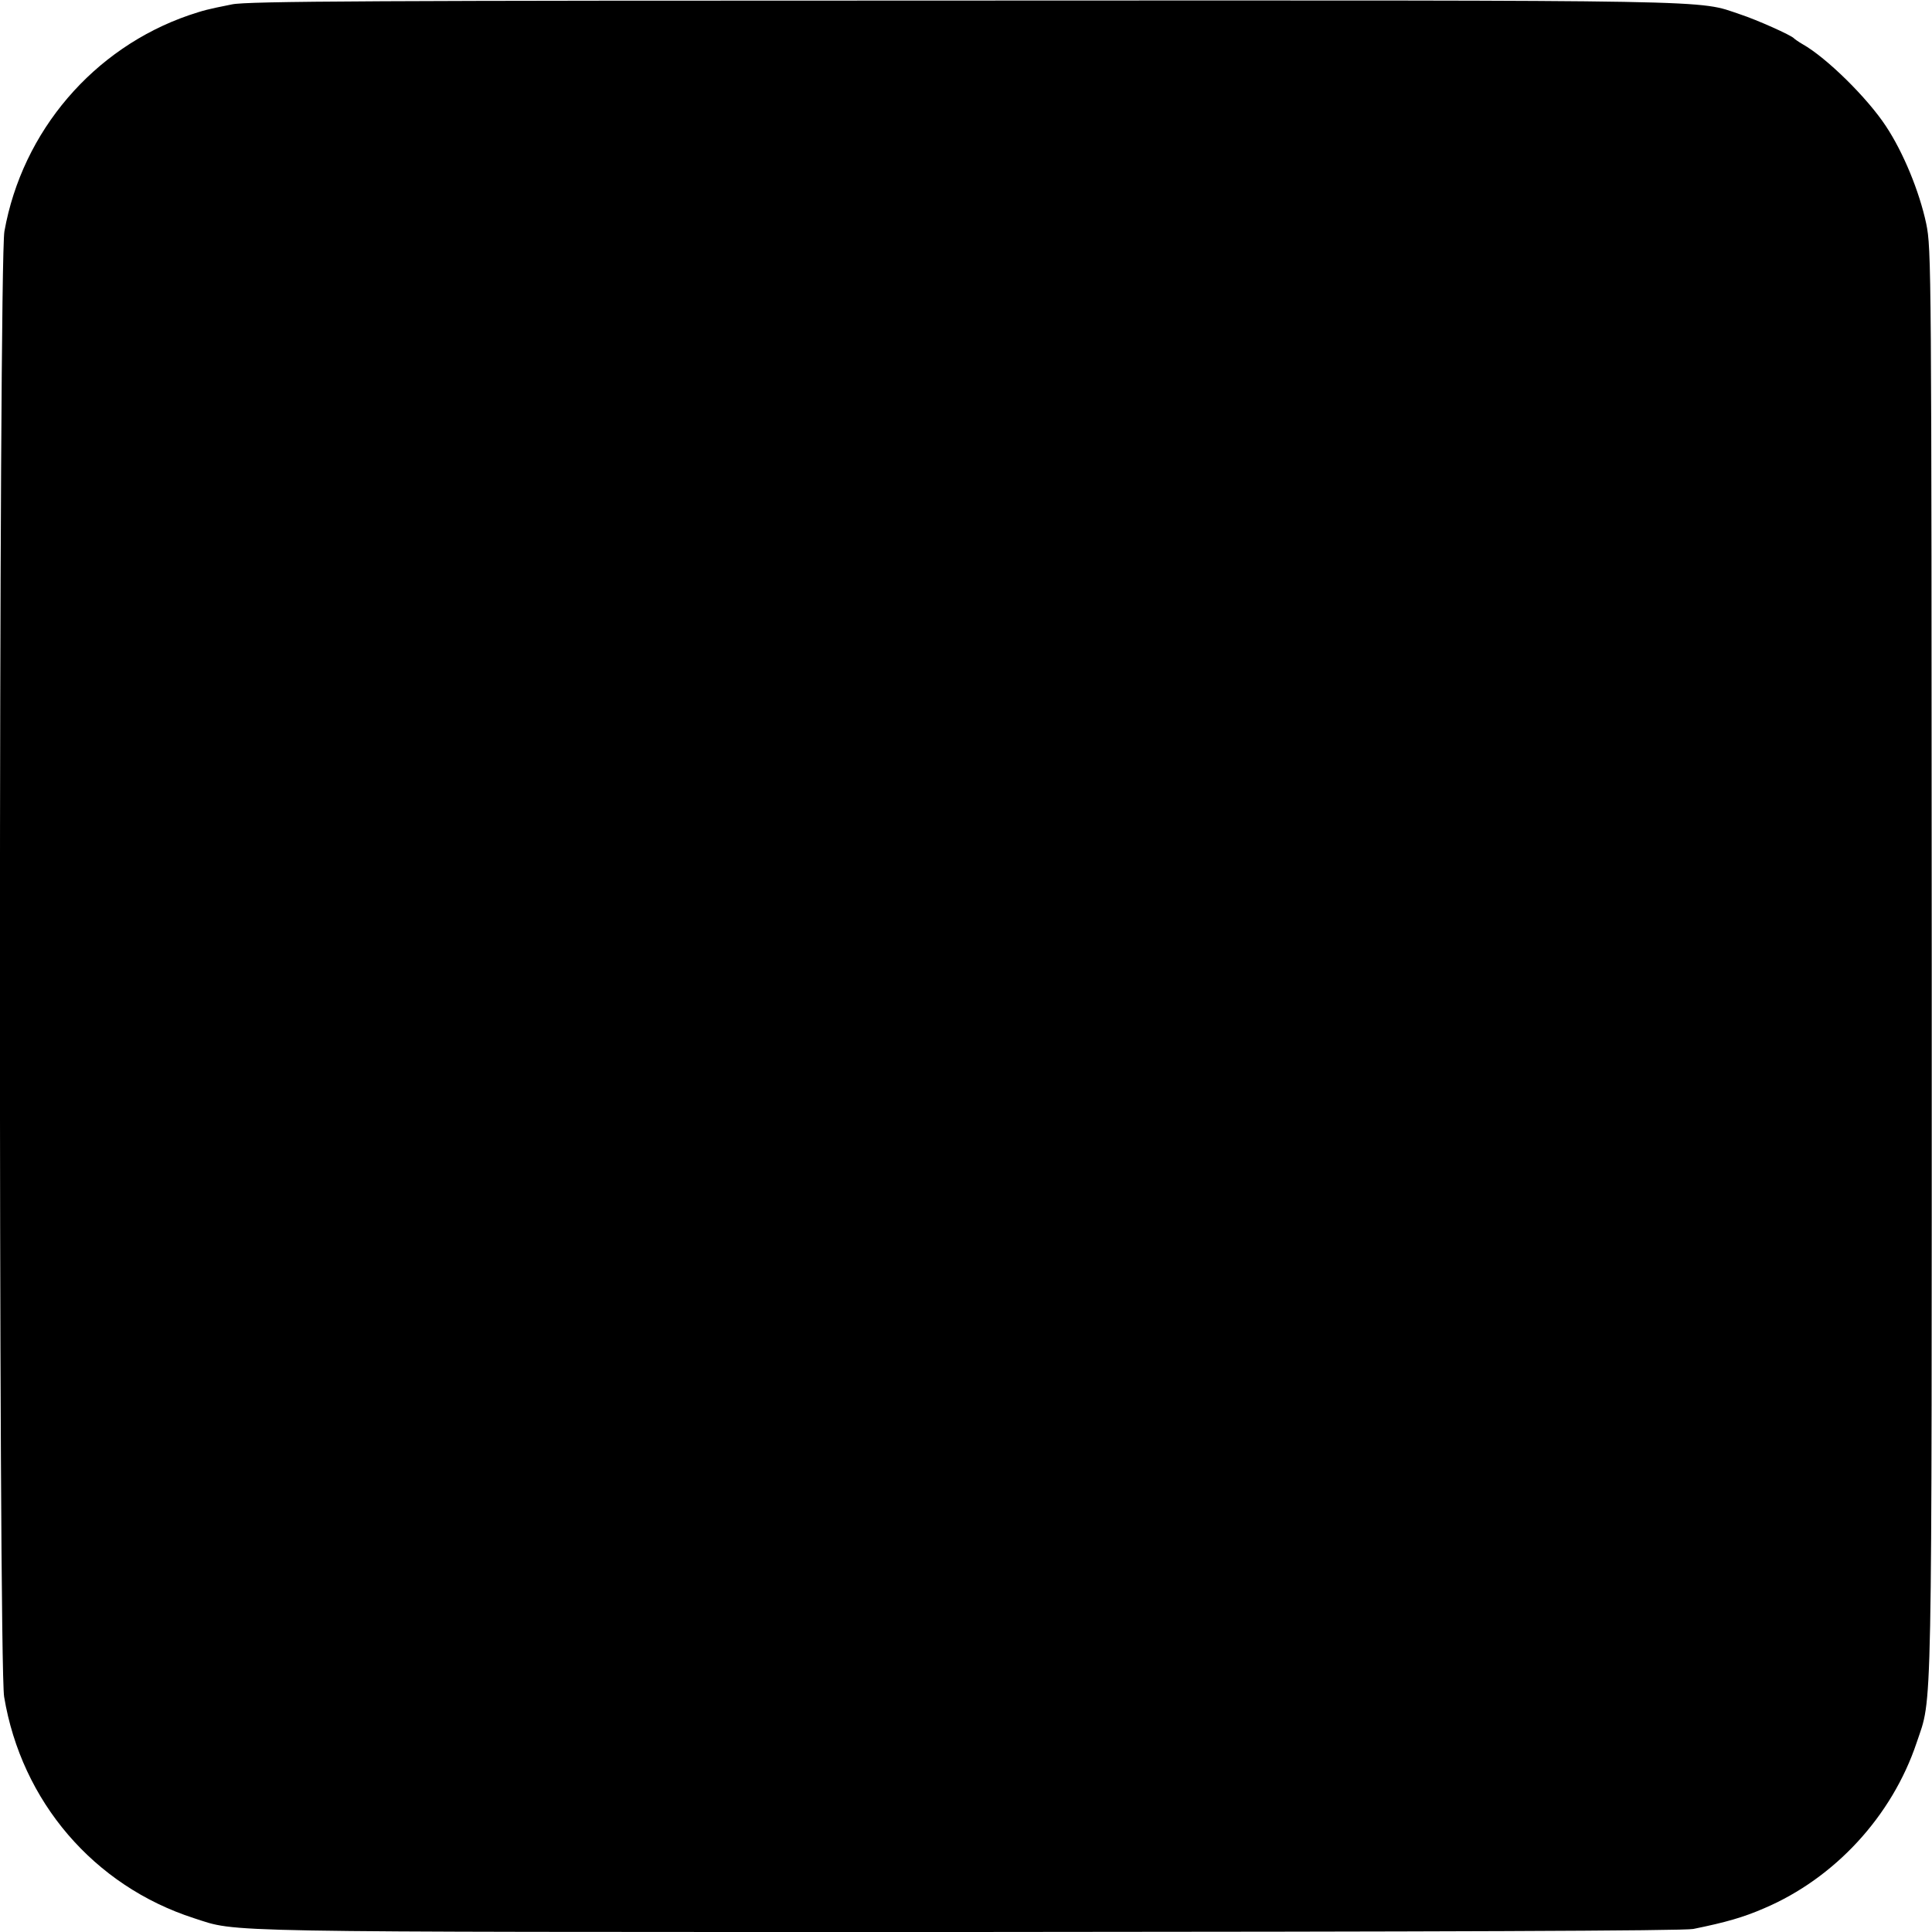
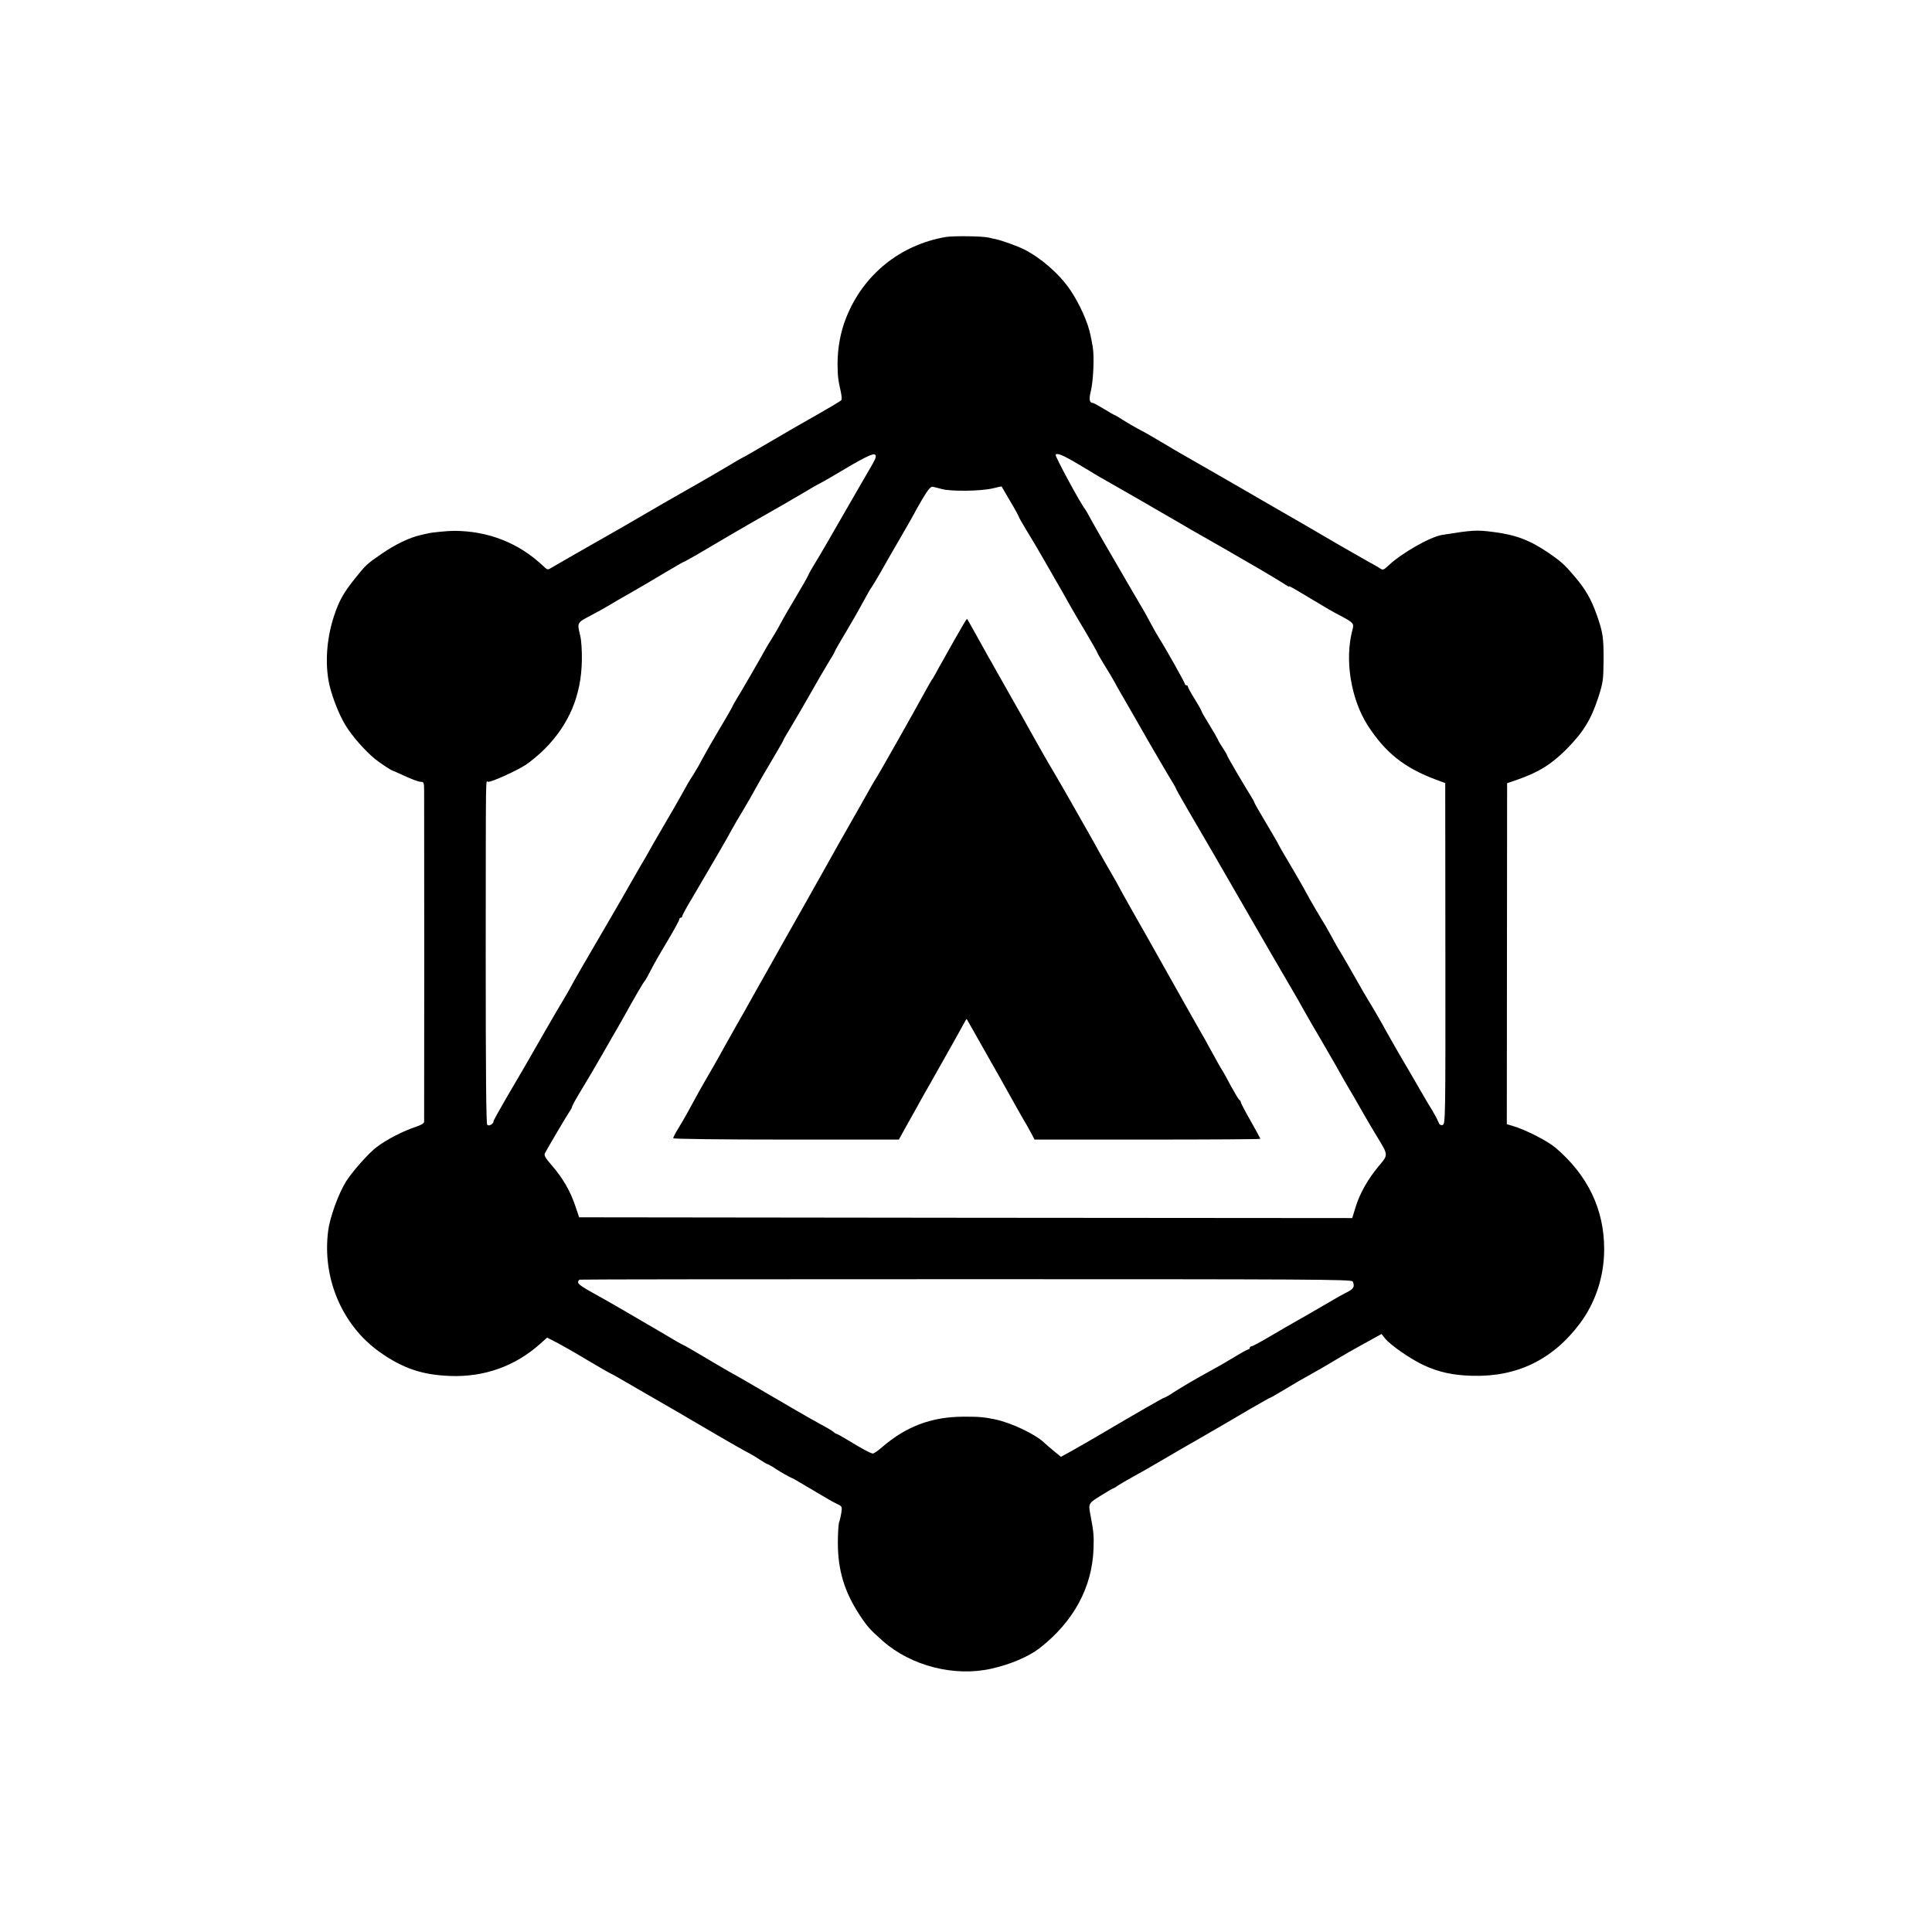
- <svg xmlns="http://www.w3.org/2000/svg" version="1.0" width="700pt" height="700pt" viewBox="0 0 700 700" preserveAspectRatio="xMidYMid meet">
-   <g transform="translate(0,700) scale(0.1,-0.1)" fill="#000000" stroke="none">
-     <path d="M840 6984 c-95 -19 -100 -21 -155 -39 -346 -119 -604 -420 -669 -783 -21 -114 -22 -5186 -1 -5310 63 -379 325 -685 688 -802 162 -52 32 -50 2807 -50 1704 1 2592 4 2625 11 118 24 181 42 257 75 256 109 463 334 552 599 58 174 55 15 55 2825 -1 2538 -1 2587 -20 2680 -25 117 -83 258 -146 353 -67 102 -215 248 -302 297 -14 8 -28 18 -31 21 -9 11 -134 67 -195 87 -158 53 -25 51 -2815 50 -2129 0 -2596 -2 -2650 -14z" />
+ <svg xmlns="http://www.w3.org/2000/svg" version="1.0" width="1280pt" height="1280pt" viewBox="0 0 1280 1280" preserveAspectRatio="xMidYMid meet">
+   <g transform="translate(0,1280) scale(0.1,-0.1)" fill="#000000" stroke="none">
+     <path d="M6267 11230 c-304 -52 -548 -250 -661 -535 -37 -92 -57 -200 -57 -305 1 -84 3 -103 22 -188 5 -24 7 -47 4 -52 -5 -7 -61 -41 -306 -180 -43 -25 -136 -79 -206 -120 -70 -41 -132 -77 -138 -79 -5 -2 -53 -29 -105 -61 -52 -31 -147 -86 -210 -122 -135 -76 -214 -122 -405 -233 -77 -45 -164 -95 -193 -111 -53 -30 -304 -173 -356 -204 -27 -17 -29 -17 -56 9 -161 153 -363 233 -590 234 -43 0 -151 -10 -180 -18 -3 -1 -21 -5 -40 -9 -76 -17 -170 -62 -260 -124 -102 -70 -106 -74 -184 -172 -69 -87 -99 -139 -131 -235 -47 -139 -61 -292 -40 -425 13 -87 67 -229 115 -307 45 -72 127 -166 193 -220 27 -23 108 -77 117 -78 3 -1 25 -10 50 -22 80 -37 122 -53 141 -53 17 0 19 -8 19 -62 1 -78 1 -2167 0 -2189 0 -11 -18 -22 -51 -33 -89 -30 -192 -82 -264 -136 -51 -38 -161 -162 -202 -227 -51 -82 -108 -239 -119 -329 -40 -314 93 -625 342 -802 152 -107 279 -151 464 -158 227 -9 433 64 600 214 l45 40 60 -31 c33 -17 127 -70 208 -119 82 -48 150 -88 153 -88 3 0 75 -41 162 -92 86 -50 211 -122 277 -160 66 -39 185 -108 265 -155 80 -47 166 -96 191 -109 26 -13 67 -37 92 -54 25 -16 48 -30 51 -30 4 0 33 -16 64 -37 31 -20 71 -42 87 -50 17 -7 48 -24 70 -38 22 -13 69 -41 105 -62 36 -21 74 -44 85 -50 11 -7 35 -19 53 -28 31 -15 32 -17 26 -58 -4 -23 -10 -52 -15 -63 -4 -12 -8 -73 -8 -135 0 -181 43 -324 143 -477 51 -78 70 -99 156 -175 188 -165 475 -238 720 -182 125 28 246 80 317 135 226 176 349 403 358 660 3 88 0 114 -20 220 -15 79 -16 79 68 131 43 27 81 49 84 49 3 0 17 8 31 19 15 10 61 36 102 59 41 22 123 69 182 104 59 35 182 106 273 158 90 52 228 132 305 178 78 45 143 82 146 82 3 0 40 21 81 46 84 51 114 68 223 129 41 23 104 60 140 82 36 22 116 68 179 102 l114 63 22 -28 c34 -44 173 -140 260 -180 98 -45 193 -66 321 -69 295 -8 531 107 710 345 104 138 162 313 162 492 1 264 -108 491 -321 673 -54 46 -199 120 -283 145 l-41 12 1 1130 1 1129 67 23 c143 50 223 100 324 200 114 115 165 197 215 351 29 92 32 111 33 235 1 155 -4 190 -45 306 -36 102 -74 169 -142 249 -70 83 -91 103 -179 163 -121 83 -219 120 -368 138 -110 14 -134 12 -336 -20 -79 -13 -269 -121 -354 -202 -32 -30 -38 -32 -55 -21 -11 8 -49 30 -85 49 -36 20 -118 67 -182 104 -139 82 -371 216 -483 280 -44 25 -93 54 -110 64 -94 54 -380 219 -435 250 -36 20 -103 60 -150 88 -47 28 -112 66 -145 83 -33 17 -84 47 -113 65 -29 19 -54 34 -57 34 -3 0 -34 18 -70 40 -36 22 -69 40 -73 40 -24 0 -29 23 -15 78 17 71 24 234 12 298 -5 27 -11 60 -14 72 -15 81 -72 209 -135 302 -72 105 -191 210 -306 268 -41 21 -152 61 -189 68 -11 2 -31 6 -45 10 -43 10 -233 12 -283 4z m-486 -1504 c-16 -28 -61 -105 -99 -171 -188 -328 -267 -463 -290 -499 -13 -22 -30 -51 -36 -65 -6 -14 -42 -78 -80 -141 -38 -63 -85 -144 -104 -180 -19 -36 -47 -83 -61 -105 -14 -22 -31 -50 -38 -63 -22 -41 -167 -293 -191 -330 -12 -20 -28 -48 -34 -62 -7 -14 -45 -80 -85 -146 -40 -67 -87 -150 -106 -185 -18 -35 -46 -84 -62 -109 -29 -44 -46 -74 -94 -161 -13 -24 -52 -91 -86 -149 -34 -58 -73 -125 -87 -150 -34 -61 -60 -107 -92 -160 -14 -25 -42 -74 -63 -110 -20 -36 -75 -131 -122 -212 -193 -330 -247 -424 -267 -462 -12 -23 -35 -63 -52 -91 -17 -27 -71 -120 -120 -205 -49 -85 -108 -189 -132 -230 -24 -41 -81 -139 -127 -217 -45 -78 -83 -146 -83 -151 0 -18 -30 -36 -42 -24 -7 7 -10 337 -10 1114 1 1294 -1 1158 16 1158 27 0 186 72 248 112 35 23 92 71 128 107 161 163 241 354 245 585 1 64 -3 133 -11 165 -21 86 -21 85 64 130 42 22 98 53 123 68 26 16 93 55 150 87 57 33 159 92 226 133 67 40 125 73 128 73 3 0 73 39 155 88 220 130 346 202 426 247 40 22 125 72 190 110 65 39 123 72 129 74 5 2 47 26 93 53 188 113 256 147 269 136 10 -8 7 -21 -16 -62z m1369 -5 c41 -24 86 -51 100 -60 14 -9 57 -34 97 -56 61 -34 301 -173 491 -283 31 -19 77 -45 102 -59 25 -14 104 -59 175 -100 72 -42 177 -103 235 -136 58 -34 124 -74 148 -89 23 -16 42 -27 42 -24 0 6 19 -5 134 -74 116 -70 152 -91 206 -119 88 -47 91 -51 81 -91 -54 -199 -12 -460 101 -637 117 -180 241 -279 448 -357 l65 -24 1 -1130 c1 -1101 0 -1131 -18 -1135 -14 -4 -22 2 -29 21 -6 15 -23 47 -38 72 -16 25 -53 88 -83 140 -30 52 -90 156 -134 230 -43 74 -85 149 -94 165 -20 38 -82 145 -120 207 -16 26 -43 73 -61 105 -29 52 -108 189 -134 231 -6 9 -25 44 -43 77 -18 33 -37 67 -42 75 -24 37 -102 170 -129 221 -16 31 -64 113 -105 183 -42 70 -76 129 -76 131 0 3 -36 65 -80 139 -44 73 -80 137 -80 140 0 4 -11 23 -24 44 -50 80 -156 261 -156 267 0 4 -13 26 -28 49 -15 22 -31 48 -34 58 -4 9 -29 53 -57 98 -28 45 -51 85 -51 89 0 4 -20 40 -45 80 -25 40 -45 77 -45 82 0 5 -4 9 -10 9 -5 0 -10 4 -10 9 0 9 -127 235 -174 309 -13 21 -39 66 -57 101 -19 35 -38 71 -44 80 -5 9 -39 66 -74 126 -173 297 -241 415 -271 470 -18 33 -36 65 -40 70 -33 41 -200 351 -196 361 6 17 47 0 156 -65z m-910 -161 c60 -17 259 -14 335 4 33 8 60 14 61 13 0 -1 26 -45 57 -98 32 -53 57 -99 57 -103 0 -3 22 -42 48 -85 27 -43 87 -144 133 -225 46 -81 93 -162 103 -179 10 -18 33 -58 50 -89 17 -31 66 -115 109 -186 42 -71 77 -133 77 -136 0 -3 22 -41 48 -84 27 -42 55 -90 64 -107 8 -16 39 -70 68 -120 29 -49 97 -169 152 -265 56 -96 120 -207 144 -246 24 -39 44 -73 44 -76 0 -4 38 -71 84 -150 96 -164 221 -379 341 -588 145 -252 258 -447 329 -568 38 -64 81 -140 96 -168 16 -28 66 -116 113 -195 76 -130 114 -197 154 -269 8 -14 22 -38 32 -55 10 -16 47 -79 81 -140 34 -60 82 -141 106 -180 72 -118 72 -116 10 -189 -72 -85 -129 -186 -155 -274 l-22 -72 -2561 2 -2561 3 -27 80 c-33 96 -82 181 -155 265 -41 47 -52 66 -45 79 19 37 144 248 161 273 11 15 19 31 19 36 0 5 28 56 63 113 35 57 99 166 143 243 43 76 86 150 95 165 8 14 29 51 46 81 53 97 127 225 134 230 4 3 20 32 37 65 16 33 66 121 111 195 44 74 81 141 81 148 0 6 5 12 10 12 6 0 10 5 10 10 0 6 30 62 68 124 122 207 240 410 261 451 12 22 46 81 76 130 30 50 67 115 83 145 16 30 64 113 106 183 42 71 76 130 76 133 0 3 26 48 59 102 32 53 88 151 126 217 37 66 87 152 111 191 24 39 44 73 44 76 0 4 34 64 77 135 42 70 94 162 116 203 22 41 45 82 52 90 6 8 33 53 60 100 26 47 87 153 135 235 48 83 89 155 91 160 2 6 26 47 52 92 34 57 54 81 65 78 10 -1 37 -9 62 -15z m2722 -5250 c15 -34 7 -49 -39 -72 -27 -13 -102 -56 -168 -95 -66 -38 -142 -83 -170 -98 -27 -15 -102 -58 -166 -96 -64 -38 -122 -69 -128 -69 -6 0 -11 -4 -11 -10 0 -5 -4 -10 -10 -10 -5 0 -50 -25 -99 -55 -50 -30 -119 -70 -153 -88 -92 -50 -186 -105 -245 -143 -28 -19 -55 -34 -59 -34 -7 0 -160 -88 -454 -261 -63 -37 -141 -81 -173 -99 l-58 -32 -47 39 c-26 21 -54 45 -62 53 -60 58 -217 133 -330 157 -68 14 -110 18 -210 17 -208 -1 -376 -64 -535 -201 -27 -24 -55 -43 -62 -43 -13 0 -73 32 -171 92 -34 21 -65 38 -69 38 -3 0 -14 6 -22 14 -9 8 -45 29 -81 48 -36 19 -121 68 -190 108 -289 169 -368 215 -420 243 -30 17 -110 64 -177 104 -68 40 -125 73 -128 73 -3 0 -68 37 -144 83 -184 108 -351 205 -415 240 -107 59 -136 78 -136 92 0 7 5 15 10 17 6 2 1159 3 2563 3 2274 0 2553 -1 2559 -15z" />
+     <path d="M6326 8565 c-42 -74 -90 -160 -108 -192 -17 -32 -34 -62 -38 -68 -5 -5 -20 -32 -36 -60 -106 -193 -312 -557 -333 -590 -14 -22 -30 -49 -36 -60 -6 -11 -42 -74 -79 -140 -115 -201 -191 -337 -226 -400 -18 -33 -79 -141 -135 -240 -96 -169 -231 -409 -262 -465 -8 -14 -24 -43 -37 -65 -12 -22 -37 -67 -56 -100 -18 -33 -69 -123 -113 -200 -43 -77 -93 -165 -109 -195 -17 -30 -45 -80 -63 -110 -18 -30 -46 -81 -64 -112 -72 -133 -96 -176 -133 -237 -21 -34 -38 -67 -38 -72 0 -5 312 -9 748 -9 l747 0 65 117 c36 64 78 139 93 167 16 28 39 69 52 91 12 22 33 58 45 80 13 22 54 96 93 165 39 69 77 138 85 153 8 16 15 27 17 25 1 -2 32 -55 67 -118 164 -289 197 -348 220 -390 30 -54 86 -154 111 -195 9 -16 25 -45 34 -62 l17 -33 748 0 c411 0 748 2 748 5 0 3 -29 57 -65 120 -36 63 -65 119 -65 124 0 5 -4 11 -8 13 -5 2 -30 44 -57 93 -26 50 -51 95 -55 100 -8 11 -44 75 -93 165 -16 30 -35 64 -42 75 -10 17 -122 215 -223 395 -14 25 -34 61 -45 80 -11 19 -31 55 -45 80 -14 25 -34 61 -45 80 -71 124 -154 272 -175 310 -13 25 -29 54 -35 65 -33 56 -118 205 -139 245 -14 25 -34 61 -45 80 -11 19 -51 89 -88 155 -37 66 -97 170 -132 230 -36 61 -69 117 -73 125 -21 36 -95 168 -110 195 -9 17 -58 104 -110 195 -51 91 -102 181 -113 200 -10 19 -27 49 -37 65 -9 17 -32 57 -50 90 -77 139 -92 165 -94 165 -2 0 -38 -61 -80 -135z" />
  </g>
</svg>
